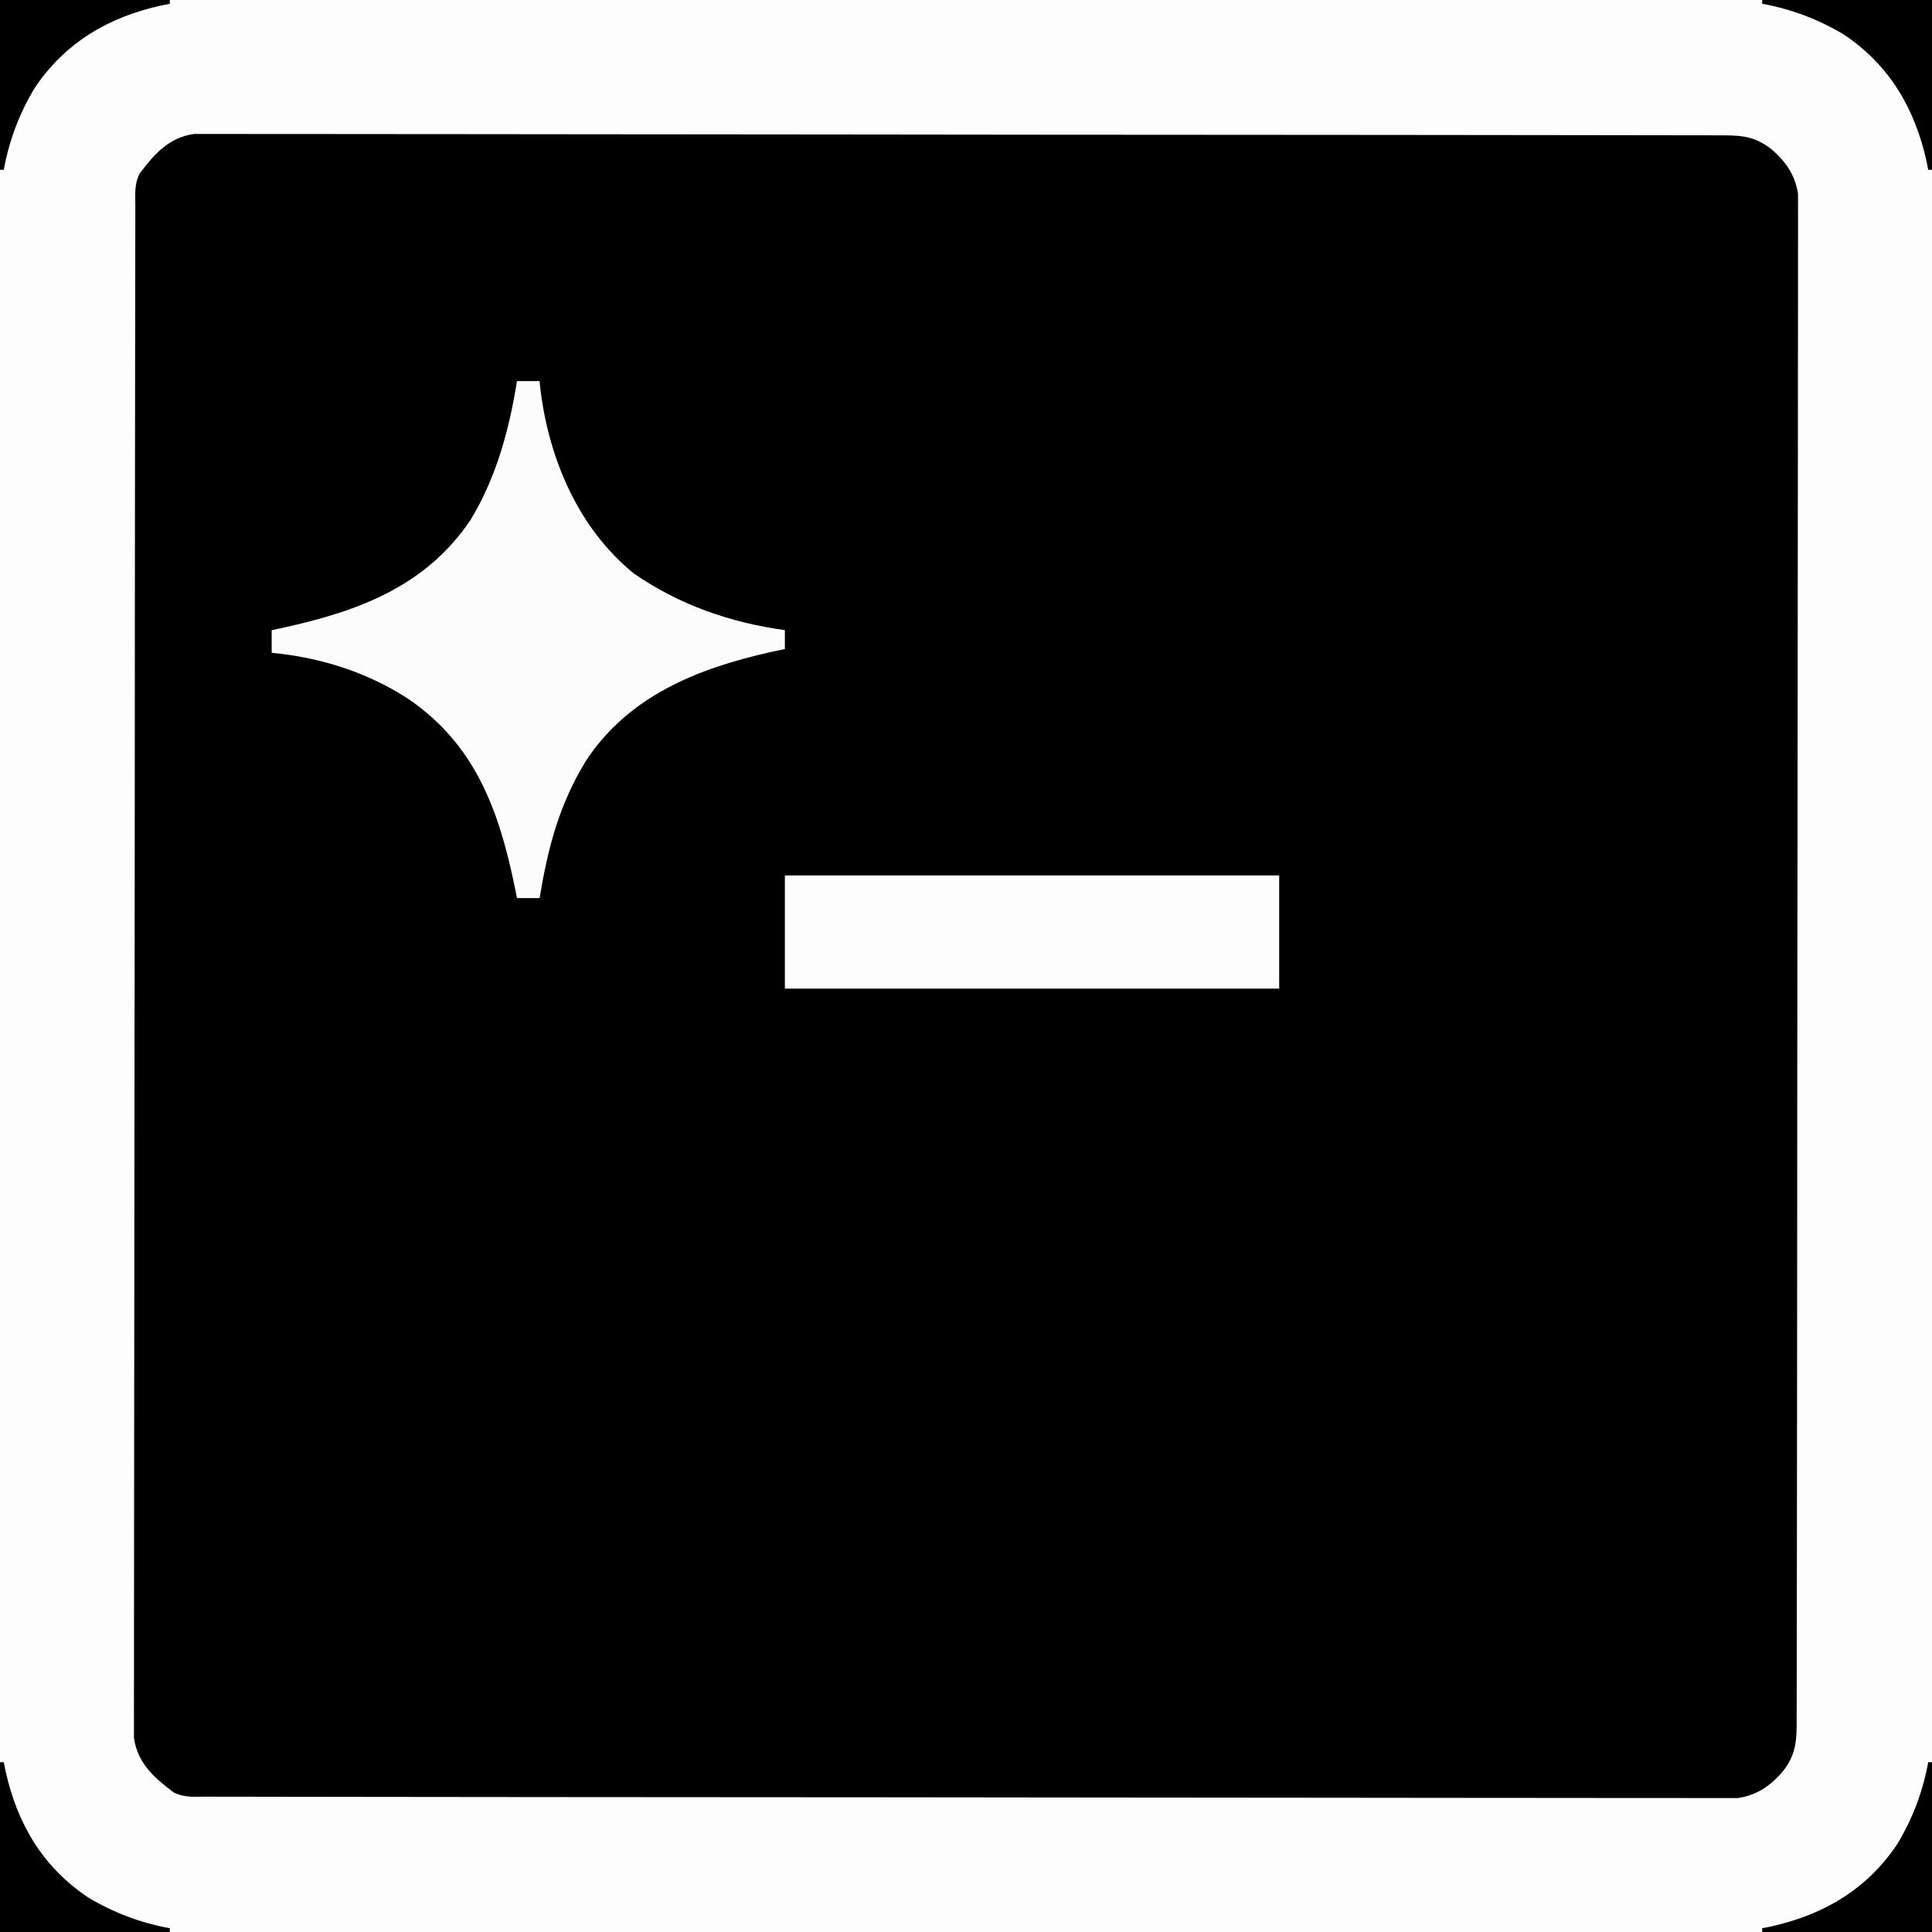
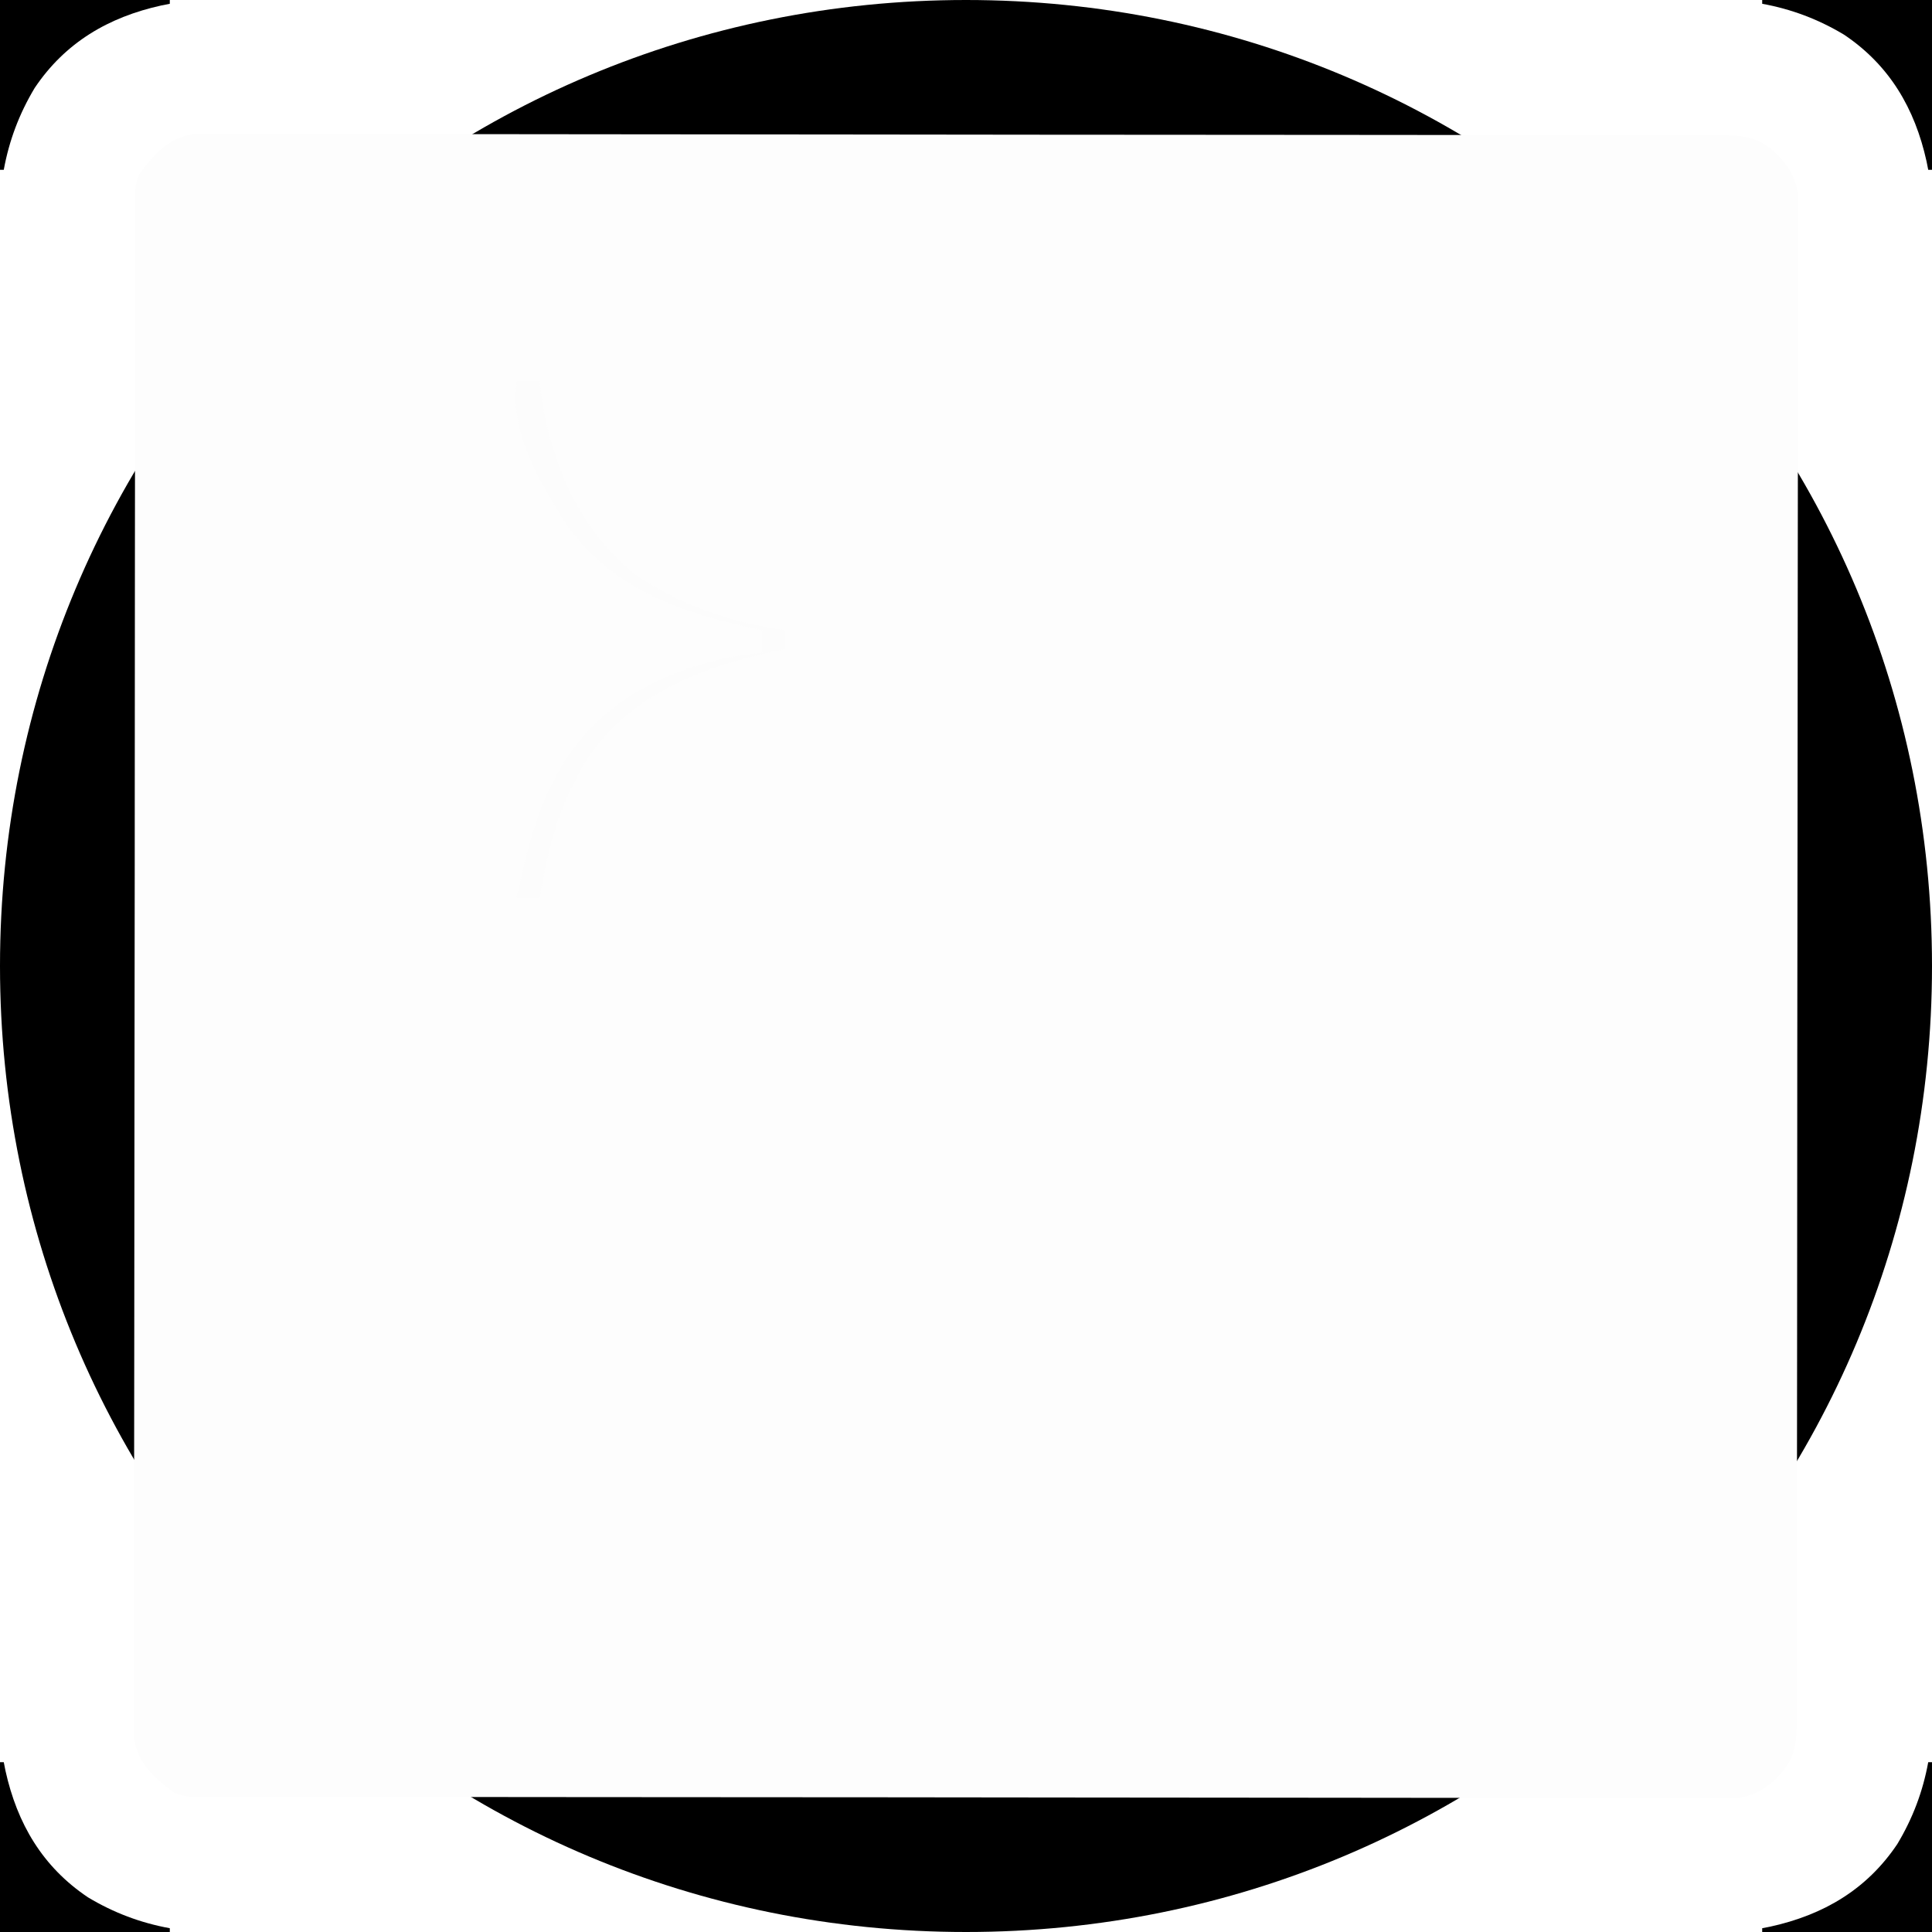
- <svg xmlns="http://www.w3.org/2000/svg" version="1.1" width="512" height="512">
-   <path d="M0 0 C168.96 0 337.92 0 512 0 C512 168.96 512 337.92 512 512 C343.04 512 174.08 512 0 512 C0 343.04 0 174.08 0 0 Z " fill="#000000" transform="translate(0,0)" />
-   <path d="M0 0 C168.96 0 337.92 0 512 0 C512 168.96 512 337.92 512 512 C343.04 512 174.08 512 0 512 C0 343.04 0 174.08 0 0 Z M37 46 C35.542 48.916 35.87 51.468 35.866 54.726 C35.863 55.429 35.861 56.132 35.859 56.856 C35.852 59.235 35.852 61.614 35.853 63.993 C35.85 65.706 35.846 67.42 35.842 69.133 C35.832 73.86 35.828 78.587 35.825 83.314 C35.821 88.405 35.812 93.496 35.803 98.586 C35.783 110.89 35.773 123.193 35.764 135.496 C35.76 141.286 35.755 147.075 35.749 152.864 C35.732 172.1 35.718 191.336 35.711 210.572 C35.709 215.567 35.707 220.561 35.705 225.556 C35.704 226.797 35.704 228.038 35.703 229.317 C35.695 249.437 35.67 269.557 35.637 289.676 C35.604 310.317 35.586 330.958 35.583 351.599 C35.581 363.195 35.572 374.79 35.547 386.385 C35.525 396.258 35.517 406.131 35.526 416.005 C35.531 421.044 35.529 426.084 35.51 431.124 C35.492 435.735 35.493 440.346 35.509 444.958 C35.511 446.628 35.507 448.299 35.495 449.969 C35.48 452.237 35.489 454.503 35.505 456.77 C35.504 458.031 35.503 459.291 35.502 460.59 C36.491 467.36 40.84 471.074 46 475 C48.916 476.458 51.468 476.13 54.726 476.134 C55.78 476.138 55.78 476.138 56.856 476.141 C59.235 476.148 61.614 476.148 63.993 476.147 C65.706 476.15 67.42 476.154 69.133 476.158 C73.86 476.168 78.587 476.172 83.314 476.175 C88.405 476.179 93.496 476.188 98.586 476.197 C110.89 476.217 123.193 476.227 135.496 476.236 C141.286 476.24 147.075 476.245 152.864 476.251 C172.1 476.268 191.336 476.282 210.572 476.289 C215.567 476.291 220.561 476.293 225.556 476.295 C227.418 476.296 227.418 476.296 229.317 476.297 C249.437 476.305 269.557 476.33 289.676 476.363 C310.317 476.396 330.958 476.414 351.599 476.417 C363.195 476.419 374.79 476.428 386.385 476.453 C396.258 476.475 406.131 476.483 416.005 476.474 C421.044 476.469 426.084 476.471 431.124 476.49 C435.735 476.508 440.346 476.507 444.958 476.491 C446.628 476.489 448.299 476.493 449.969 476.505 C452.237 476.52 454.503 476.511 456.77 476.495 C458.031 476.496 459.291 476.497 460.59 476.498 C465.743 475.745 469.553 473.011 472.812 469 C476.218 464.33 476.126 460.786 476.134 455.059 C476.137 454.357 476.139 453.655 476.141 452.932 C476.148 450.569 476.148 448.206 476.147 445.842 C476.15 444.135 476.154 442.429 476.158 440.722 C476.168 436.022 476.172 431.323 476.175 426.623 C476.179 421.558 476.188 416.493 476.197 411.428 C476.217 399.194 476.227 386.96 476.236 374.725 C476.24 368.967 476.245 363.209 476.251 357.451 C476.268 338.316 476.282 319.181 476.289 300.046 C476.291 295.08 476.293 290.114 476.295 285.148 C476.296 283.914 476.296 282.679 476.297 281.408 C476.305 261.398 476.33 241.389 476.363 221.379 C476.396 200.846 476.414 180.314 476.417 159.781 C476.419 148.249 476.428 136.716 476.453 125.183 C476.475 115.365 476.483 105.547 476.474 95.729 C476.469 90.717 476.471 85.706 476.49 80.695 C476.508 76.109 476.507 71.524 476.491 66.938 C476.489 65.277 476.493 63.617 476.505 61.956 C476.52 59.701 476.511 57.448 476.495 55.193 C476.496 53.313 476.496 53.313 476.498 51.395 C475.744 46.251 473.004 42.441 469 39.188 C464.33 35.782 460.786 35.874 455.059 35.866 C454.006 35.862 454.006 35.862 452.932 35.859 C450.569 35.852 448.206 35.852 445.842 35.853 C444.135 35.85 442.429 35.846 440.722 35.842 C436.022 35.832 431.323 35.828 426.623 35.825 C421.558 35.821 416.493 35.812 411.428 35.803 C399.194 35.783 386.96 35.773 374.725 35.764 C368.967 35.76 363.209 35.755 357.451 35.749 C338.316 35.732 319.181 35.718 300.046 35.711 C295.08 35.709 290.114 35.707 285.148 35.705 C283.297 35.704 283.297 35.704 281.408 35.703 C261.398 35.695 241.389 35.67 221.379 35.637 C200.846 35.604 180.314 35.586 159.781 35.583 C148.249 35.581 136.716 35.572 125.183 35.547 C115.365 35.525 105.547 35.517 95.729 35.526 C90.717 35.531 85.706 35.529 80.695 35.51 C76.109 35.492 71.524 35.493 66.938 35.509 C65.277 35.511 63.617 35.507 61.956 35.495 C59.701 35.48 57.448 35.489 55.193 35.505 C53.94 35.504 52.686 35.503 51.395 35.502 C44.635 36.493 40.921 40.847 37 46 Z " fill="#FDFDFD" transform="translate(0,0)" />
-   <path d="M0 0 C1.98 0 3.96 0 6 0 C6.112 1.129 6.112 1.129 6.227 2.281 C8.514 20.758 16.313 39.069 31 51 C43.084 59.324 56.465 63.975 71 66 C71 67.65 71 69.3 71 71 C69.113 71.402 69.113 71.402 67.188 71.812 C47.817 76.159 29.505 83.472 18.219 100.723 C11.132 112.358 8.197 123.735 6 137 C4.02 137 2.04 137 0 137 C-0.17 136.14 -0.34 135.28 -0.516 134.395 C-4.723 113.872 -10.943 96.372 -28.885 84.157 C-39.71 77.117 -52.191 73.208 -65 72 C-65 70.02 -65 68.04 -65 66 C-63.385 65.654 -63.385 65.654 -61.738 65.301 C-41.857 60.917 -24.135 54.33 -12.312 36.812 C-5.485 25.553 -2.054 12.916 0 0 Z " fill="#FCFCFC" transform="translate(137,101)" />
-   <path d="M0 0 C43.23 0 86.46 0 131 0 C131 9.9 131 19.8 131 30 C87.77 30 44.54 30 0 30 C0 20.1 0 10.2 0 0 Z " fill="#FDFDFD" transform="translate(208,232)" />
-   <path d="M0 0 C0.33 0 0.66 0 1 0 C1.147 0.739 1.294 1.477 1.445 2.238 C4.544 16.254 11.255 27.723 23.312 35.812 C30.113 39.889 37.206 42.575 45 44 C45 44.33 45 44.66 45 45 C30.15 45 15.3 45 0 45 C0 30.15 0 15.3 0 0 Z " fill="#000000" transform="translate(0,467)" />
-   <path d="M0 0 C0.33 0 0.66 0 1 0 C1 14.85 1 29.7 1 45 C-13.85 45 -28.7 45 -44 45 C-44 44.67 -44 44.34 -44 44 C-43.261 43.853 -42.523 43.706 -41.762 43.555 C-27.746 40.456 -16.277 33.745 -8.188 21.688 C-4.111 14.887 -1.425 7.794 0 0 Z " fill="#000000" transform="translate(511,467)" />
-   <path d="M0 0 C14.85 0 29.7 0 45 0 C45 14.85 45 29.7 45 45 C44.67 45 44.34 45 44 45 C43.853 44.261 43.706 43.523 43.555 42.762 C40.456 28.746 33.745 17.277 21.688 9.188 C14.887 5.111 7.794 2.425 0 1 C0 0.67 0 0.34 0 0 Z " fill="#000000" transform="translate(467,0)" />
-   <path d="M0 0 C14.85 0 29.7 0 45 0 C45 0.33 45 0.66 45 1 C44.261 1.147 43.523 1.294 42.762 1.445 C28.746 4.544 17.277 11.255 9.188 23.312 C5.111 30.113 2.425 37.206 1 45 C0.67 45 0.34 45 0 45 C0 30.15 0 15.3 0 0 Z " fill="#000000" transform="translate(0,0)" />
+ <svg xmlns="http://www.w3.org/2000/svg" version="1.1" width="64" height="64" viewBox="0 0 512 512">
+   <path d="M256 0 C113.92 0 0 113.92 0 256 C0 398.08 113.92 512 256 512 C398.08 512 512 398.08 512 256 C512 113.92 398.08 0 256 0 Z" fill="#000000" />
+   <path d="M37 46 C35.542 48.916 35.87 51.468 35.866 54.726 C35.863 55.429 35.861 56.132 35.859 56.856 C35.852 59.235 35.852 61.614 35.853 63.993 C35.85 65.706 35.846 67.42 35.842 69.133 C35.832 73.86 35.828 78.587 35.825 83.314 C35.821 88.405 35.812 93.496 35.803 98.586 C35.783 110.89 35.773 123.193 35.764 135.496 C35.76 141.286 35.755 147.075 35.749 152.864 C35.732 172.1 35.718 191.336 35.711 210.572 C35.709 215.567 35.707 220.561 35.705 225.556 C35.704 226.797 35.704 228.038 35.703 229.317 C35.695 249.437 35.67 269.557 35.637 289.676 C35.604 310.317 35.586 330.958 35.583 351.599 C35.581 363.195 35.572 374.79 35.547 386.385 C35.525 396.258 35.517 406.131 35.526 416.005 C35.531 421.044 35.529 426.084 35.51 431.124 C35.492 435.735 35.493 440.346 35.509 444.958 C35.511 446.628 35.507 448.299 35.495 449.969 C35.48 452.237 35.489 454.503 35.505 456.77 C35.504 458.031 35.503 459.291 35.502 460.59 C36.491 467.36 40.84 471.074 46 475 C48.916 476.458 51.468 476.13 54.726 476.134 C55.78 476.138 55.78 476.138 56.856 476.141 C59.235 476.148 61.614 476.148 63.993 476.147 C65.706 476.15 67.42 476.154 69.133 476.158 C73.86 476.168 78.587 476.172 83.314 476.175 C88.405 476.179 93.496 476.188 98.586 476.197 C110.89 476.217 123.193 476.227 135.496 476.236 C141.286 476.24 147.075 476.245 152.864 476.251 C172.1 476.268 191.336 476.282 210.572 476.289 C215.567 476.291 220.561 476.293 225.556 476.295 C227.418 476.296 227.418 476.296 229.317 476.297 C249.437 476.305 269.557 476.33 289.676 476.363 C310.317 476.396 330.958 476.414 351.599 476.417 C363.195 476.419 374.79 476.428 386.385 476.453 C396.258 476.475 406.131 476.483 416.005 476.474 C421.044 476.469 426.084 476.471 431.124 476.49 C435.735 476.508 440.346 476.507 444.958 476.491 C446.628 476.489 448.299 476.493 449.969 476.505 C452.237 476.52 454.503 476.511 456.77 476.495 C458.031 476.496 459.291 476.497 460.59 476.498 C465.743 475.745 469.553 473.011 472.813 469 C476.218 464.33 476.126 460.786 476.134 455.059 C476.137 454.357 476.139 453.655 476.141 452.932 C476.148 450.569 476.148 448.206 476.147 445.842 C476.15 444.135 476.154 442.429 476.158 440.722 C476.168 436.022 476.172 431.323 476.175 426.623 C476.179 421.558 476.188 416.493 476.197 411.428 C476.217 399.194 476.227 386.96 476.236 374.725 C476.24 368.967 476.245 363.209 476.251 357.451 C476.268 338.316 476.282 319.181 476.289 300.046 C476.291 295.08 476.293 290.114 476.295 285.148 C476.296 283.914 476.296 282.679 476.297 281.408 C476.305 261.398 476.33 241.389 476.363 221.379 C476.396 200.846 476.414 180.314 476.417 159.781 C476.419 148.249 476.428 136.716 476.453 125.183 C476.475 115.365 476.483 105.547 476.474 95.729 C476.469 90.717 476.471 85.706 476.49 80.695 C476.508 76.109 476.507 71.524 476.491 66.938 C476.489 65.277 476.493 63.617 476.505 61.956 C476.52 59.701 476.511 57.448 476.495 55.193 C476.496 53.313 476.496 53.313 476.498 51.395 C475.744 46.251 473.004 42.441 469 39.188 C464.33 35.782 460.786 35.874 455.059 35.866 C454.006 35.862 454.006 35.862 452.932 35.859 C450.569 35.852 448.206 35.852 445.842 35.853 C444.135 35.85 442.429 35.846 440.722 35.842 C436.022 35.832 431.323 35.828 426.623 35.825 C421.558 35.821 416.493 35.812 411.428 35.803 C399.194 35.783 386.96 35.773 374.725 35.764 C368.967 35.76 363.209 35.755 357.451 35.749 C338.316 35.732 319.181 35.718 300.046 35.711 C295.08 35.709 290.114 35.707 285.148 35.705 C283.297 35.704 283.297 35.704 281.408 35.703 C261.398 35.695 241.389 35.67 221.379 35.637 C200.846 35.604 180.314 35.586 159.781 35.583 C148.249 35.581 136.716 35.572 125.183 35.547 C115.365 35.525 105.547 35.517 95.729 35.526 C90.717 35.531 85.706 35.529 80.695 35.51 C76.109 35.492 71.524 35.493 66.938 35.509 C65.277 35.511 63.617 35.507 61.956 35.495 C59.701 35.48 57.448 35.489 55.193 35.505 C53.94 35.504 52.686 35.503 51.395 35.502 C44.635 36.493 40.921 40.847 37 46 Z" fill="#FDFDFD" transform="translate(0,0)" />
+   <path d="M0 0 C1.98 0 3.96 0 6 0 C6.112 1.129 6.112 1.129 6.227 2.281 C8.514 20.758 16.313 39.069 31 51 C43.084 59.324 56.465 63.975 71 66 C71 67.65 71 69.3 71 71 C69.113 71.402 69.113 71.402 67.188 71.813 C47.817 76.159 29.505 83.472 18.219 100.723 C11.132 112.358 8.197 123.735 6 137 C4.02 137 2.04 137 0 137 C-0.17 136.14 0.34 135.28 0.516 134.395 C4.723 113.872 10.943 96.372 28.885 84.157 C39.71 77.117 52.191 73.208 65 72 C65 70.02 65 68.04 65 66 C63.385 65.654 63.385 65.654 61.738 65.301 C41.857 60.917 24.135 54.33 12.313 36.813 C5.485 25.553 -2.054 12.916 0 0 Z" fill="#FCFCFC" transform="translate(137,101)" />
+   <path d="M0 0 C43.23 0 86.46 0 131 0 C131 9.9 131 19.8 131 30 C87.77 30 44.54 30 0 30 C0 20.1 0 10.2 0 0 Z" fill="#FDFDFD" transform="translate(208,232)" />
+   <path d="M0 0 C0.33 0 0.66 0 1 0 C1.147 0.739 1.294 1.477 1.445 2.238 C4.544 16.254 11.255 27.723 23.313 35.813 C30.113 39.889 37.206 42.575 45 44 C45 44.33 45 44.66 45 45 C30.15 45 15.3 45 0 45 C0 30.15 0 15.3 0 0 Z" fill="#000000" transform="translate(0,467)" />
+   <path d="M0 0 C0.33 0 0.66 0 1 0 C1 14.85 1 29.7 1 45 C-13.85 45 -28.7 45 -44 45 C-44 44.67 -44 44.34 -44 44 C-43.261 43.853 -42.523 43.706 -41.762 43.555 C-27.746 40.456 -16.277 33.745 -8.188 21.688 C-4.111 14.887 -1.425 7.794 0 0 Z" fill="#000000" transform="translate(511,467)" />
+   <path d="M0 0 C14.85 0 29.7 0 45 0 C45 14.85 45 29.7 45 45 C44.67 45 44.34 45 44 45 C43.853 44.261 43.706 43.523 43.555 42.762 C40.456 28.746 33.745 17.277 21.688 9.188 C14.887 5.111 7.794 2.425 0 1 C0 0.67 0 0.34 0 0 Z" fill="#000000" transform="translate(467,0)" />
+   <path d="M0 0 C14.85 0 29.7 0 45 0 C45 0.33 45 0.66 45 1 C44.261 1.147 43.523 1.294 42.762 1.445 C28.746 4.544 17.277 11.255 9.188 23.313 C5.111 30.113 2.425 37.206 1 45 C0.67 45 0.34 45 0 45 C0 30.15 0 15.3 0 0 Z" fill="#000000" transform="translate(0,0)" />
</svg>
